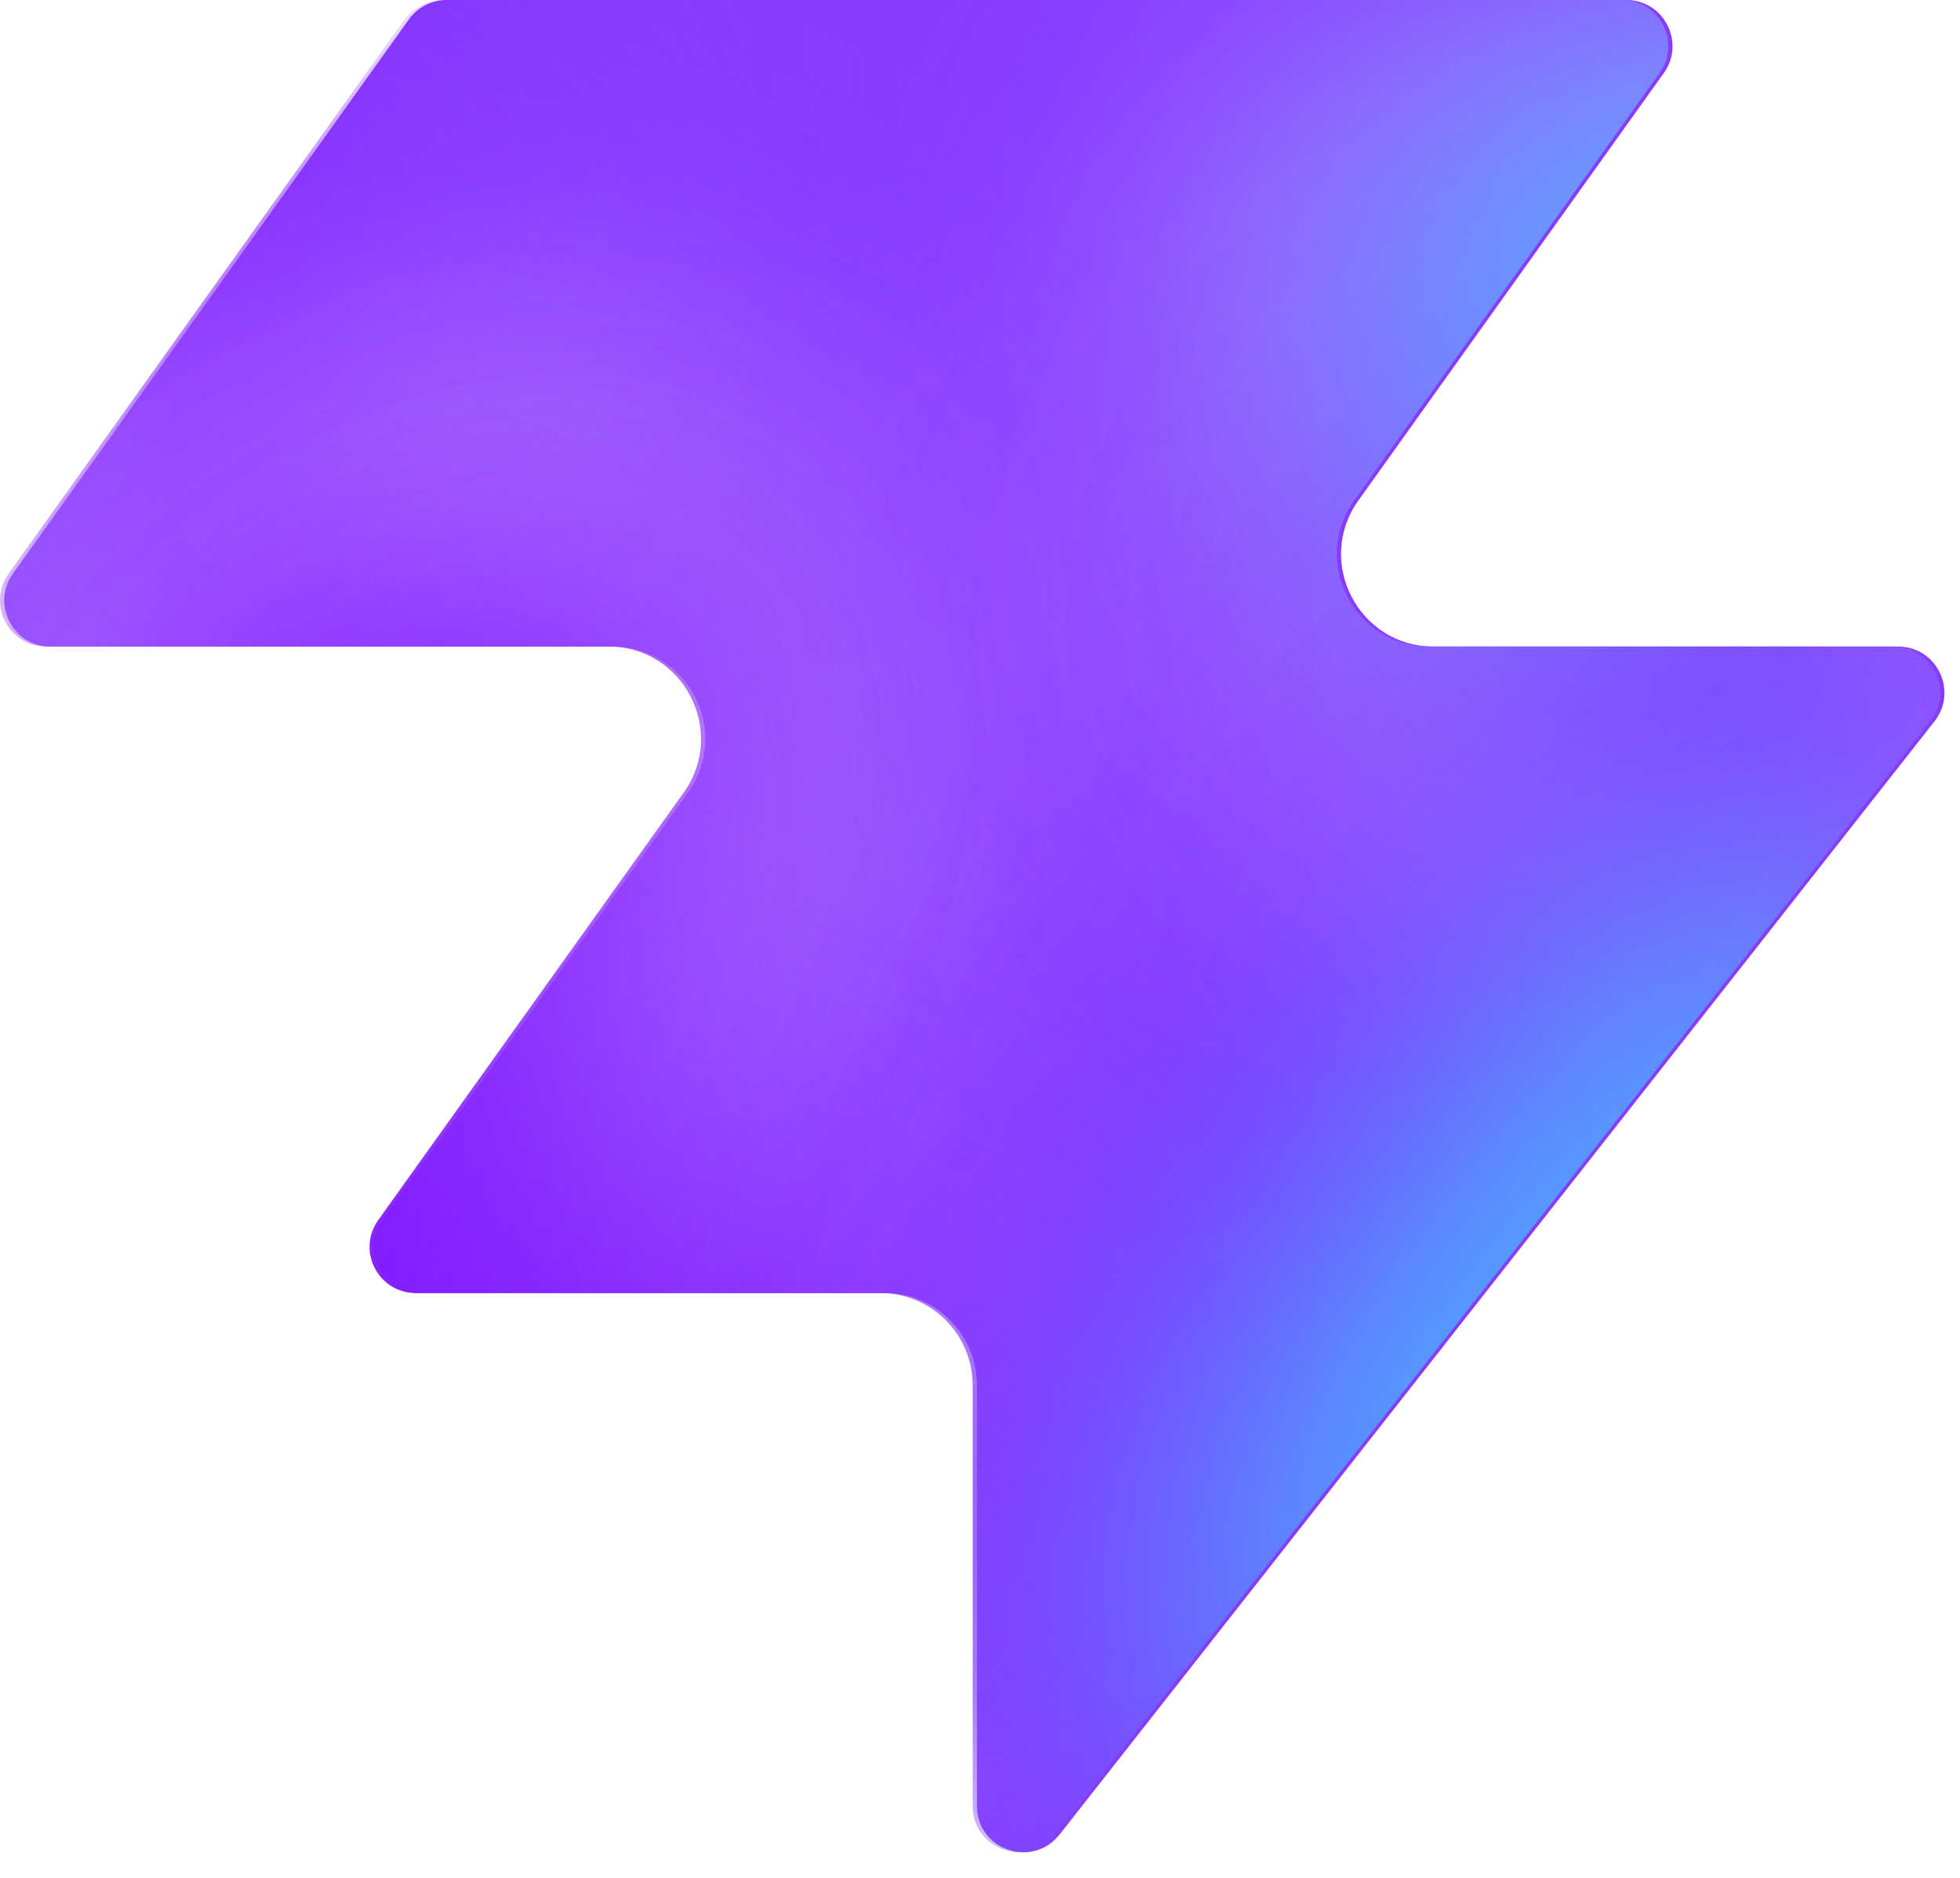
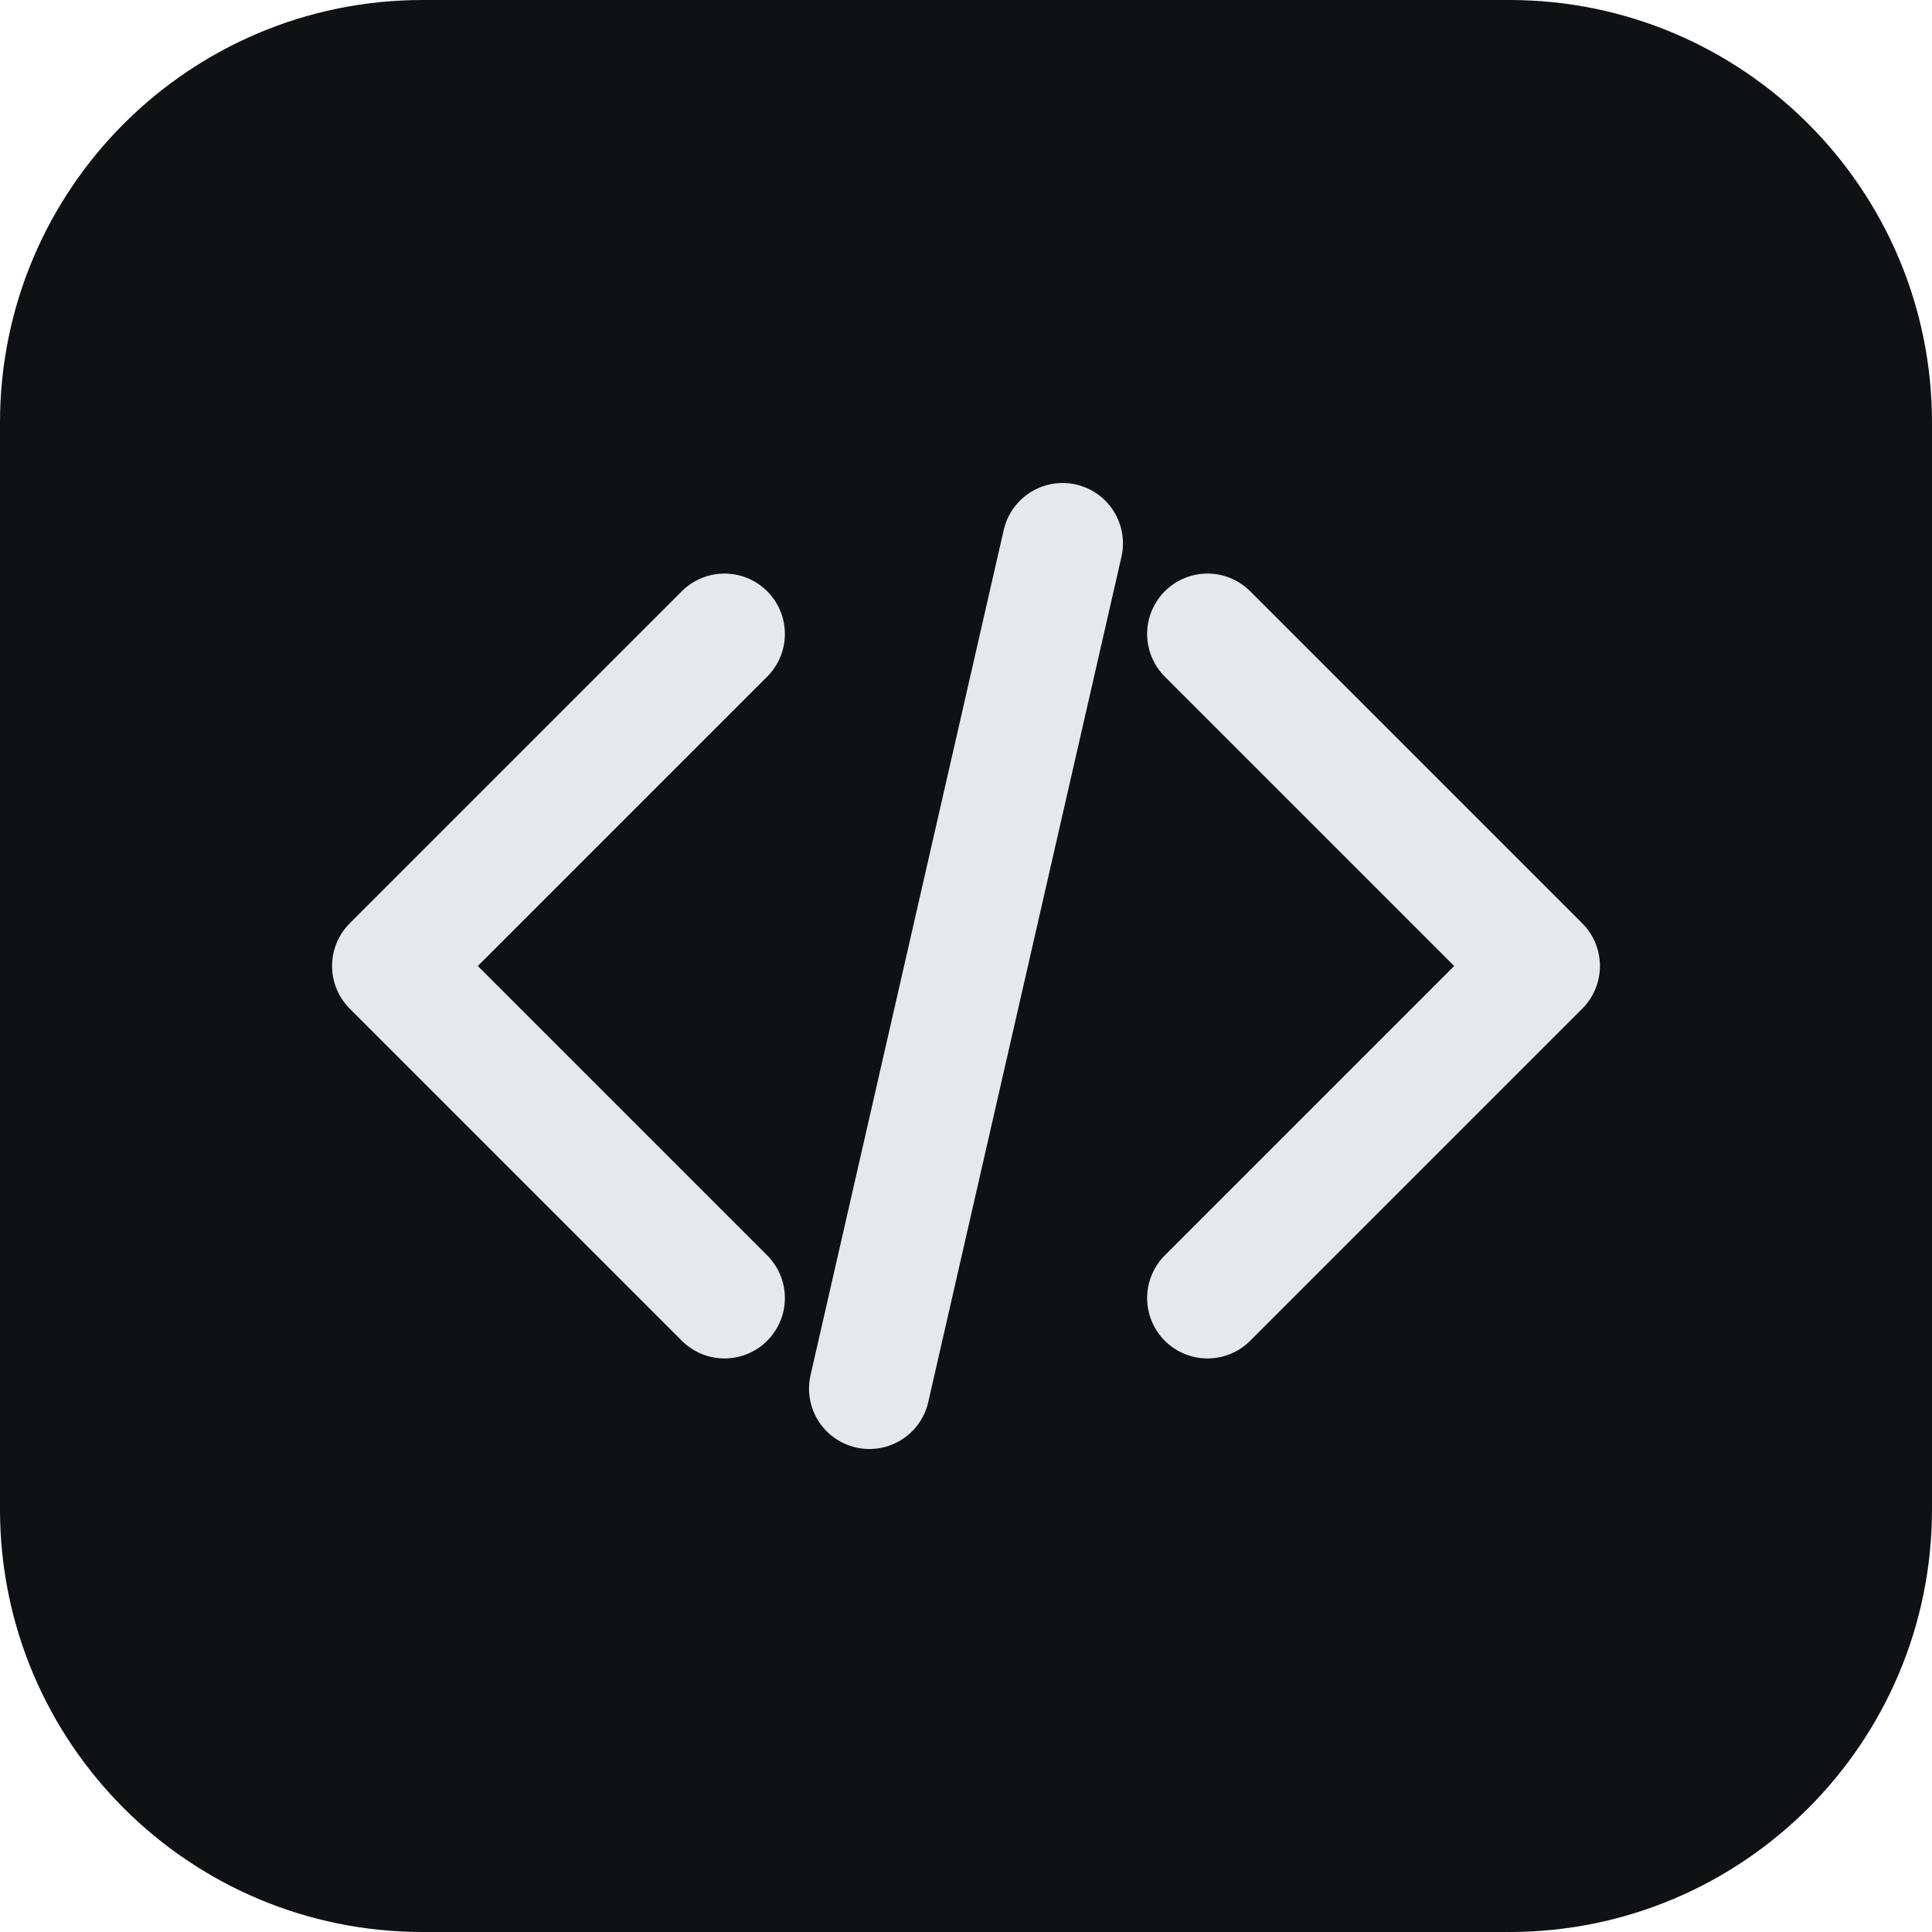
- <svg xmlns="http://www.w3.org/2000/svg" width="48" height="46" fill="none" viewBox="0 0 48 46">
-   <path fill="#863bff" d="M25.946 44.938c-.664.845-2.021.375-2.021-.698V33.937a2.26 2.26 0 0 0-2.262-2.262H10.287c-.92 0-1.456-1.04-.92-1.788l7.48-10.471c1.07-1.497 0-3.578-1.842-3.578H1.237c-.92 0-1.456-1.04-.92-1.788L10.013.474c.214-.297.556-.474.92-.474h28.894c.92 0 1.456 1.04.92 1.788l-7.48 10.471c-1.07 1.498 0 3.579 1.842 3.579h11.377c.943 0 1.473 1.088.89 1.83L25.947 44.94z" style="fill:#863bff;fill:color(display-p3 .525 .23 1);fill-opacity:1" />
-   <mask id="a" width="48" height="46" x="0" y="0" maskUnits="userSpaceOnUse" style="mask-type:alpha">
-     <path fill="#000" d="M25.842 44.938c-.664.844-2.021.375-2.021-.698V33.937a2.26 2.26 0 0 0-2.262-2.262H10.183c-.92 0-1.456-1.04-.92-1.788l7.48-10.471c1.07-1.498 0-3.579-1.842-3.579H1.133c-.92 0-1.456-1.04-.92-1.787L9.91.473c.214-.297.556-.474.92-.474h28.894c.92 0 1.456 1.04.92 1.788l-7.48 10.471c-1.07 1.498 0 3.578 1.842 3.578h11.377c.943 0 1.473 1.088.89 1.832L25.843 44.94z" style="fill:#000;fill-opacity:1" />
-   </mask>
-   <g mask="url(#a)">
-     <g filter="url(#b)">
-       <ellipse cx="5.508" cy="14.704" fill="#ede6ff" rx="5.508" ry="14.704" style="fill:#ede6ff;fill:color(display-p3 .927 .903 1);fill-opacity:1" transform="matrix(.00324 1 1 -.00324 -4.47 31.516)" />
-     </g>
-     <g filter="url(#c)">
-       <ellipse cx="10.399" cy="29.851" fill="#ede6ff" rx="10.399" ry="29.851" style="fill:#ede6ff;fill:color(display-p3 .927 .903 1);fill-opacity:1" transform="matrix(.00324 1 1 -.00324 -39.328 7.883)" />
-     </g>
-     <g filter="url(#d)">
-       <ellipse cx="5.508" cy="30.487" fill="#7e14ff" rx="5.508" ry="30.487" style="fill:#7e14ff;fill:color(display-p3 .492 .077 1);fill-opacity:1" transform="rotate(89.814 -25.913 -14.639)scale(1 -1)" />
-     </g>
-     <g filter="url(#e)">
-       <ellipse cx="5.508" cy="30.599" fill="#7e14ff" rx="5.508" ry="30.599" style="fill:#7e14ff;fill:color(display-p3 .492 .077 1);fill-opacity:1" transform="rotate(89.814 -32.644 -3.334)scale(1 -1)" />
-     </g>
-     <g filter="url(#f)">
-       <ellipse cx="5.508" cy="30.599" fill="#7e14ff" rx="5.508" ry="30.599" style="fill:#7e14ff;fill:color(display-p3 .492 .077 1);fill-opacity:1" transform="matrix(.00324 1 1 -.00324 -34.34 30.47)" />
-     </g>
-     <g filter="url(#g)">
-       <ellipse cx="14.072" cy="22.078" fill="#ede6ff" rx="14.072" ry="22.078" style="fill:#ede6ff;fill:color(display-p3 .927 .903 1);fill-opacity:1" transform="rotate(93.35 24.506 48.493)scale(-1 1)" />
-     </g>
-     <g filter="url(#h)">
-       <ellipse cx="3.47" cy="21.501" fill="#7e14ff" rx="3.47" ry="21.501" style="fill:#7e14ff;fill:color(display-p3 .492 .077 1);fill-opacity:1" transform="rotate(89.009 28.708 47.59)scale(-1 1)" />
-     </g>
-     <g filter="url(#i)">
-       <ellipse cx="3.47" cy="21.501" fill="#7e14ff" rx="3.47" ry="21.501" style="fill:#7e14ff;fill:color(display-p3 .492 .077 1);fill-opacity:1" transform="rotate(89.009 28.708 47.59)scale(-1 1)" />
-     </g>
-     <g filter="url(#j)">
-       <ellipse cx=".387" cy="8.972" fill="#7e14ff" rx="4.407" ry="29.108" style="fill:#7e14ff;fill:color(display-p3 .492 .077 1);fill-opacity:1" transform="rotate(39.51 .387 8.972)" />
-     </g>
-     <g filter="url(#k)">
-       <ellipse cx="47.523" cy="-6.092" fill="#7e14ff" rx="4.407" ry="29.108" style="fill:#7e14ff;fill:color(display-p3 .492 .077 1);fill-opacity:1" transform="rotate(37.892 47.523 -6.092)" />
-     </g>
-     <g filter="url(#l)">
-       <ellipse cx="41.412" cy="6.333" fill="#47bfff" rx="5.971" ry="9.665" style="fill:#47bfff;fill:color(display-p3 .28 .748 1);fill-opacity:1" transform="rotate(37.892 41.412 6.333)" />
-     </g>
-     <g filter="url(#m)">
-       <ellipse cx="-1.879" cy="38.332" fill="#7e14ff" rx="4.407" ry="29.108" style="fill:#7e14ff;fill:color(display-p3 .492 .077 1);fill-opacity:1" transform="rotate(37.892 -1.88 38.332)" />
-     </g>
-     <g filter="url(#n)">
-       <ellipse cx="-1.879" cy="38.332" fill="#7e14ff" rx="4.407" ry="29.108" style="fill:#7e14ff;fill:color(display-p3 .492 .077 1);fill-opacity:1" transform="rotate(37.892 -1.88 38.332)" />
-     </g>
-     <g filter="url(#o)">
-       <ellipse cx="35.651" cy="29.907" fill="#7e14ff" rx="4.407" ry="29.108" style="fill:#7e14ff;fill:color(display-p3 .492 .077 1);fill-opacity:1" transform="rotate(37.892 35.651 29.907)" />
-     </g>
-     <g filter="url(#p)">
-       <ellipse cx="38.418" cy="32.4" fill="#47bfff" rx="5.971" ry="15.297" style="fill:#47bfff;fill:color(display-p3 .28 .748 1);fill-opacity:1" transform="rotate(37.892 38.418 32.4)" />
-     </g>
-   </g>
-   <defs>
-     <filter id="b" width="60.045" height="41.654" x="-19.77" y="16.149" color-interpolation-filters="sRGB" filterUnits="userSpaceOnUse">
-       <feFlood flood-opacity="0" result="BackgroundImageFix" />
-       <feBlend in="SourceGraphic" in2="BackgroundImageFix" result="shape" />
-       <feGaussianBlur result="effect1_foregroundBlur_2002_17158" stdDeviation="7.659" />
-     </filter>
-     <filter id="c" width="90.34" height="51.437" x="-54.613" y="-7.533" color-interpolation-filters="sRGB" filterUnits="userSpaceOnUse">
-       <feFlood flood-opacity="0" result="BackgroundImageFix" />
-       <feBlend in="SourceGraphic" in2="BackgroundImageFix" result="shape" />
-       <feGaussianBlur result="effect1_foregroundBlur_2002_17158" stdDeviation="7.659" />
-     </filter>
-     <filter id="d" width="79.355" height="29.4" x="-49.64" y="2.03" color-interpolation-filters="sRGB" filterUnits="userSpaceOnUse">
-       <feFlood flood-opacity="0" result="BackgroundImageFix" />
-       <feBlend in="SourceGraphic" in2="BackgroundImageFix" result="shape" />
-       <feGaussianBlur result="effect1_foregroundBlur_2002_17158" stdDeviation="4.596" />
-     </filter>
-     <filter id="e" width="79.579" height="29.4" x="-45.045" y="20.029" color-interpolation-filters="sRGB" filterUnits="userSpaceOnUse">
-       <feFlood flood-opacity="0" result="BackgroundImageFix" />
-       <feBlend in="SourceGraphic" in2="BackgroundImageFix" result="shape" />
-       <feGaussianBlur result="effect1_foregroundBlur_2002_17158" stdDeviation="4.596" />
-     </filter>
-     <filter id="f" width="79.579" height="29.4" x="-43.513" y="21.178" color-interpolation-filters="sRGB" filterUnits="userSpaceOnUse">
-       <feFlood flood-opacity="0" result="BackgroundImageFix" />
-       <feBlend in="SourceGraphic" in2="BackgroundImageFix" result="shape" />
-       <feGaussianBlur result="effect1_foregroundBlur_2002_17158" stdDeviation="4.596" />
-     </filter>
-     <filter id="g" width="74.749" height="58.852" x="15.756" y="-17.901" color-interpolation-filters="sRGB" filterUnits="userSpaceOnUse">
-       <feFlood flood-opacity="0" result="BackgroundImageFix" />
-       <feBlend in="SourceGraphic" in2="BackgroundImageFix" result="shape" />
-       <feGaussianBlur result="effect1_foregroundBlur_2002_17158" stdDeviation="7.659" />
-     </filter>
-     <filter id="h" width="61.377" height="25.362" x="23.548" y="2.284" color-interpolation-filters="sRGB" filterUnits="userSpaceOnUse">
-       <feFlood flood-opacity="0" result="BackgroundImageFix" />
-       <feBlend in="SourceGraphic" in2="BackgroundImageFix" result="shape" />
-       <feGaussianBlur result="effect1_foregroundBlur_2002_17158" stdDeviation="4.596" />
-     </filter>
-     <filter id="i" width="61.377" height="25.362" x="23.548" y="2.284" color-interpolation-filters="sRGB" filterUnits="userSpaceOnUse">
-       <feFlood flood-opacity="0" result="BackgroundImageFix" />
-       <feBlend in="SourceGraphic" in2="BackgroundImageFix" result="shape" />
-       <feGaussianBlur result="effect1_foregroundBlur_2002_17158" stdDeviation="4.596" />
-     </filter>
-     <filter id="j" width="56.045" height="63.649" x="-27.636" y="-22.853" color-interpolation-filters="sRGB" filterUnits="userSpaceOnUse">
-       <feFlood flood-opacity="0" result="BackgroundImageFix" />
-       <feBlend in="SourceGraphic" in2="BackgroundImageFix" result="shape" />
-       <feGaussianBlur result="effect1_foregroundBlur_2002_17158" stdDeviation="4.596" />
-     </filter>
-     <filter id="k" width="54.814" height="64.646" x="20.116" y="-38.415" color-interpolation-filters="sRGB" filterUnits="userSpaceOnUse">
-       <feFlood flood-opacity="0" result="BackgroundImageFix" />
-       <feBlend in="SourceGraphic" in2="BackgroundImageFix" result="shape" />
-       <feGaussianBlur result="effect1_foregroundBlur_2002_17158" stdDeviation="4.596" />
-     </filter>
-     <filter id="l" width="33.541" height="35.313" x="24.641" y="-11.323" color-interpolation-filters="sRGB" filterUnits="userSpaceOnUse">
-       <feFlood flood-opacity="0" result="BackgroundImageFix" />
-       <feBlend in="SourceGraphic" in2="BackgroundImageFix" result="shape" />
-       <feGaussianBlur result="effect1_foregroundBlur_2002_17158" stdDeviation="4.596" />
-     </filter>
-     <filter id="m" width="54.814" height="64.646" x="-29.286" y="6.009" color-interpolation-filters="sRGB" filterUnits="userSpaceOnUse">
-       <feFlood flood-opacity="0" result="BackgroundImageFix" />
-       <feBlend in="SourceGraphic" in2="BackgroundImageFix" result="shape" />
-       <feGaussianBlur result="effect1_foregroundBlur_2002_17158" stdDeviation="4.596" />
-     </filter>
-     <filter id="n" width="54.814" height="64.646" x="-29.286" y="6.009" color-interpolation-filters="sRGB" filterUnits="userSpaceOnUse">
-       <feFlood flood-opacity="0" result="BackgroundImageFix" />
-       <feBlend in="SourceGraphic" in2="BackgroundImageFix" result="shape" />
-       <feGaussianBlur result="effect1_foregroundBlur_2002_17158" stdDeviation="4.596" />
-     </filter>
-     <filter id="o" width="54.814" height="64.646" x="8.244" y="-2.416" color-interpolation-filters="sRGB" filterUnits="userSpaceOnUse">
-       <feFlood flood-opacity="0" result="BackgroundImageFix" />
-       <feBlend in="SourceGraphic" in2="BackgroundImageFix" result="shape" />
-       <feGaussianBlur result="effect1_foregroundBlur_2002_17158" stdDeviation="4.596" />
-     </filter>
-     <filter id="p" width="39.409" height="43.623" x="18.713" y="10.588" color-interpolation-filters="sRGB" filterUnits="userSpaceOnUse">
-       <feFlood flood-opacity="0" result="BackgroundImageFix" />
-       <feBlend in="SourceGraphic" in2="BackgroundImageFix" result="shape" />
-       <feGaussianBlur result="effect1_foregroundBlur_2002_17158" stdDeviation="4.596" />
-     </filter>
-   </defs>
+ <svg xmlns="http://www.w3.org/2000/svg" viewBox="0 0 32 32">
+   <rect width="32" height="32" rx="7" fill="#0f1115" />
+   <path d="M12 10.5 6.5 16l5.5 5.5M20 10.5l5.5 5.5-5.5 5.5M17.6 9l-3.2 14" fill="none" stroke="#e6e8eb" stroke-width="2" stroke-linecap="round" stroke-linejoin="round" />
</svg>
